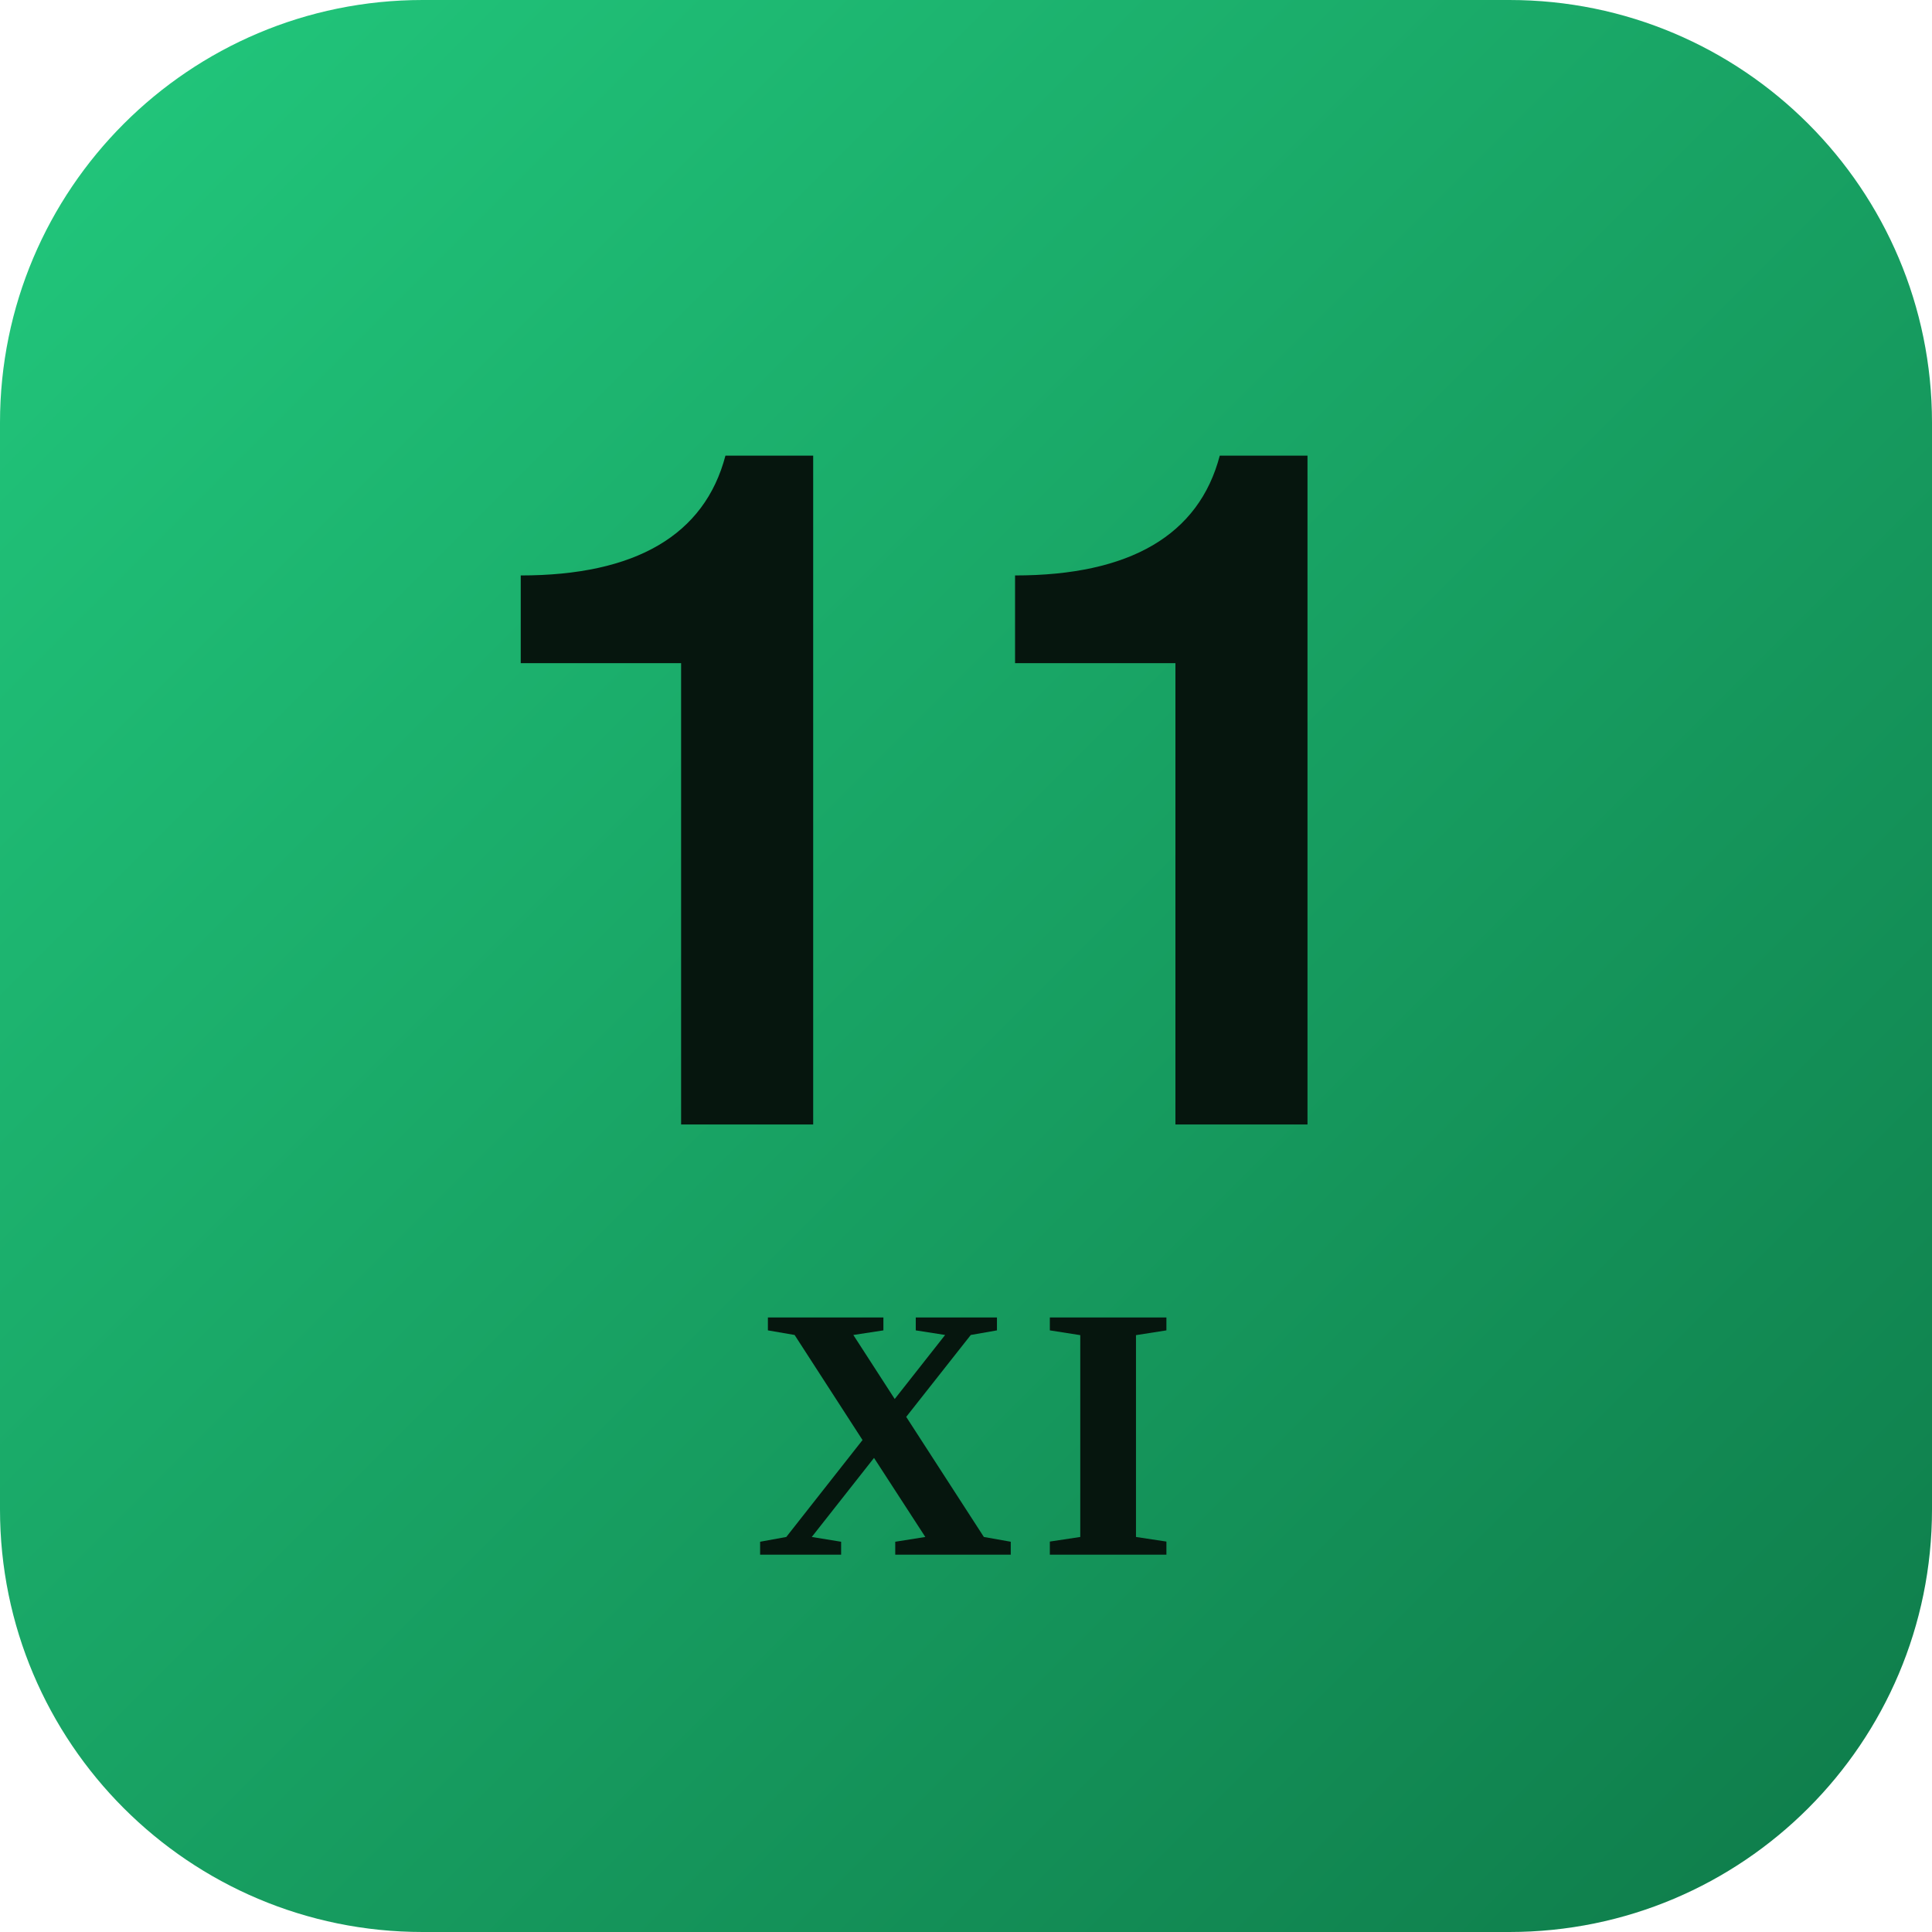
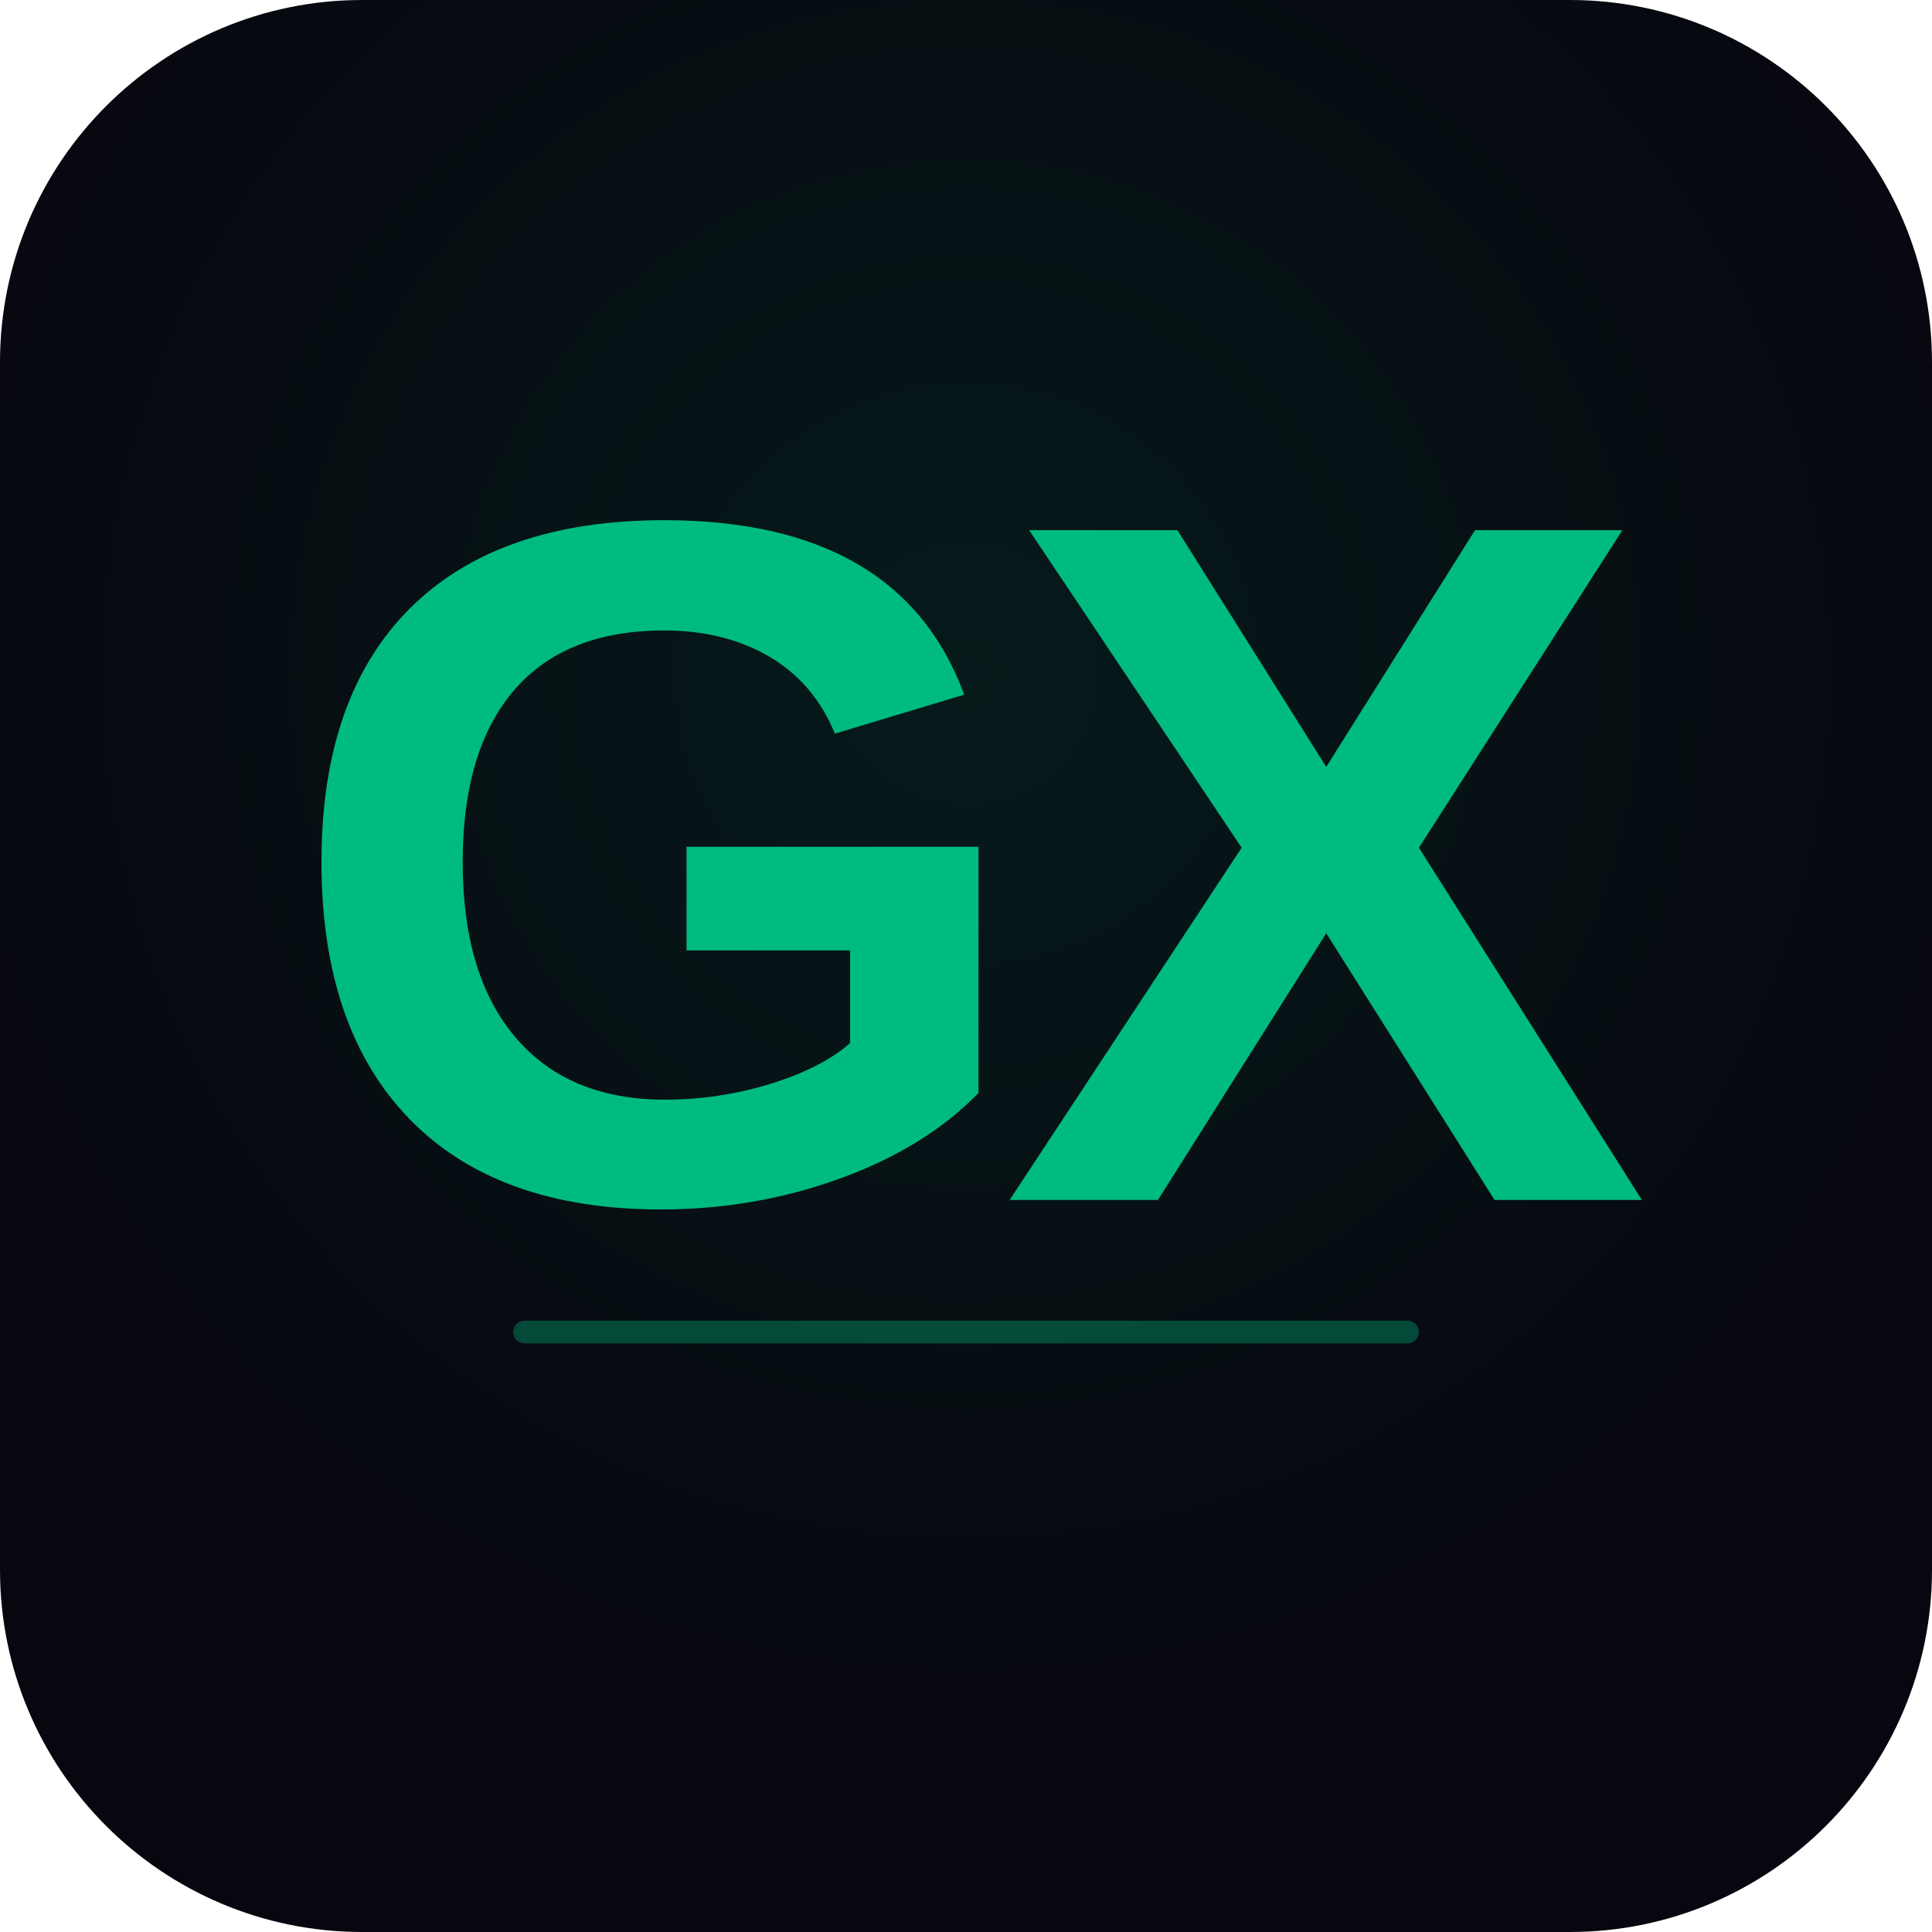
<svg xmlns="http://www.w3.org/2000/svg" viewBox="0 0 512 512" width="512" height="512">
+   <rect width="512" height="512" rx="96" fill="#07070f" />
+   <rect width="512" height="512" rx="96" fill="url(#glow)" opacity="0.6" />
  <defs>
-     <linearGradient id="grn" x1="0" y1="0" x2="1" y2="1">
-       <stop offset="0" stop-color="#22c97d" />
-       <stop offset="1" stop-color="#0e7a49" />
-     </linearGradient>
+     <radialGradient id="glow" cx="50%" cy="35%" r="55%">
+       <stop offset="0%" stop-color="#00bb7f" stop-opacity="0.18" />
+       <stop offset="100%" stop-color="#00bb7f" stop-opacity="0" />
+     </radialGradient>
  </defs>
-   <rect width="512" height="512" rx="112" fill="url(#grn)" />
-   <text x="256" y="298" text-anchor="middle" font-family="Helvetica, Arial, sans-serif" font-size="250" font-weight="800" letter-spacing="-8" fill="#06160e">11</text>
-   <text x="256" y="412" text-anchor="middle" font-family="Georgia, 'Times New Roman', serif" font-size="96" font-weight="700" letter-spacing="6" fill="#06160e">XI</text>
+   <text x="256" y="318" text-anchor="middle" dominant-baseline="auto" font-family="'Arial Black', 'Helvetica Neue', Arial, sans-serif" font-size="258" font-weight="900" letter-spacing="-10" fill="#00bb7f">GX</text>
+   <rect x="136" y="350" width="240" height="6" rx="3" fill="#00bb7f" opacity="0.35" />
</svg>
